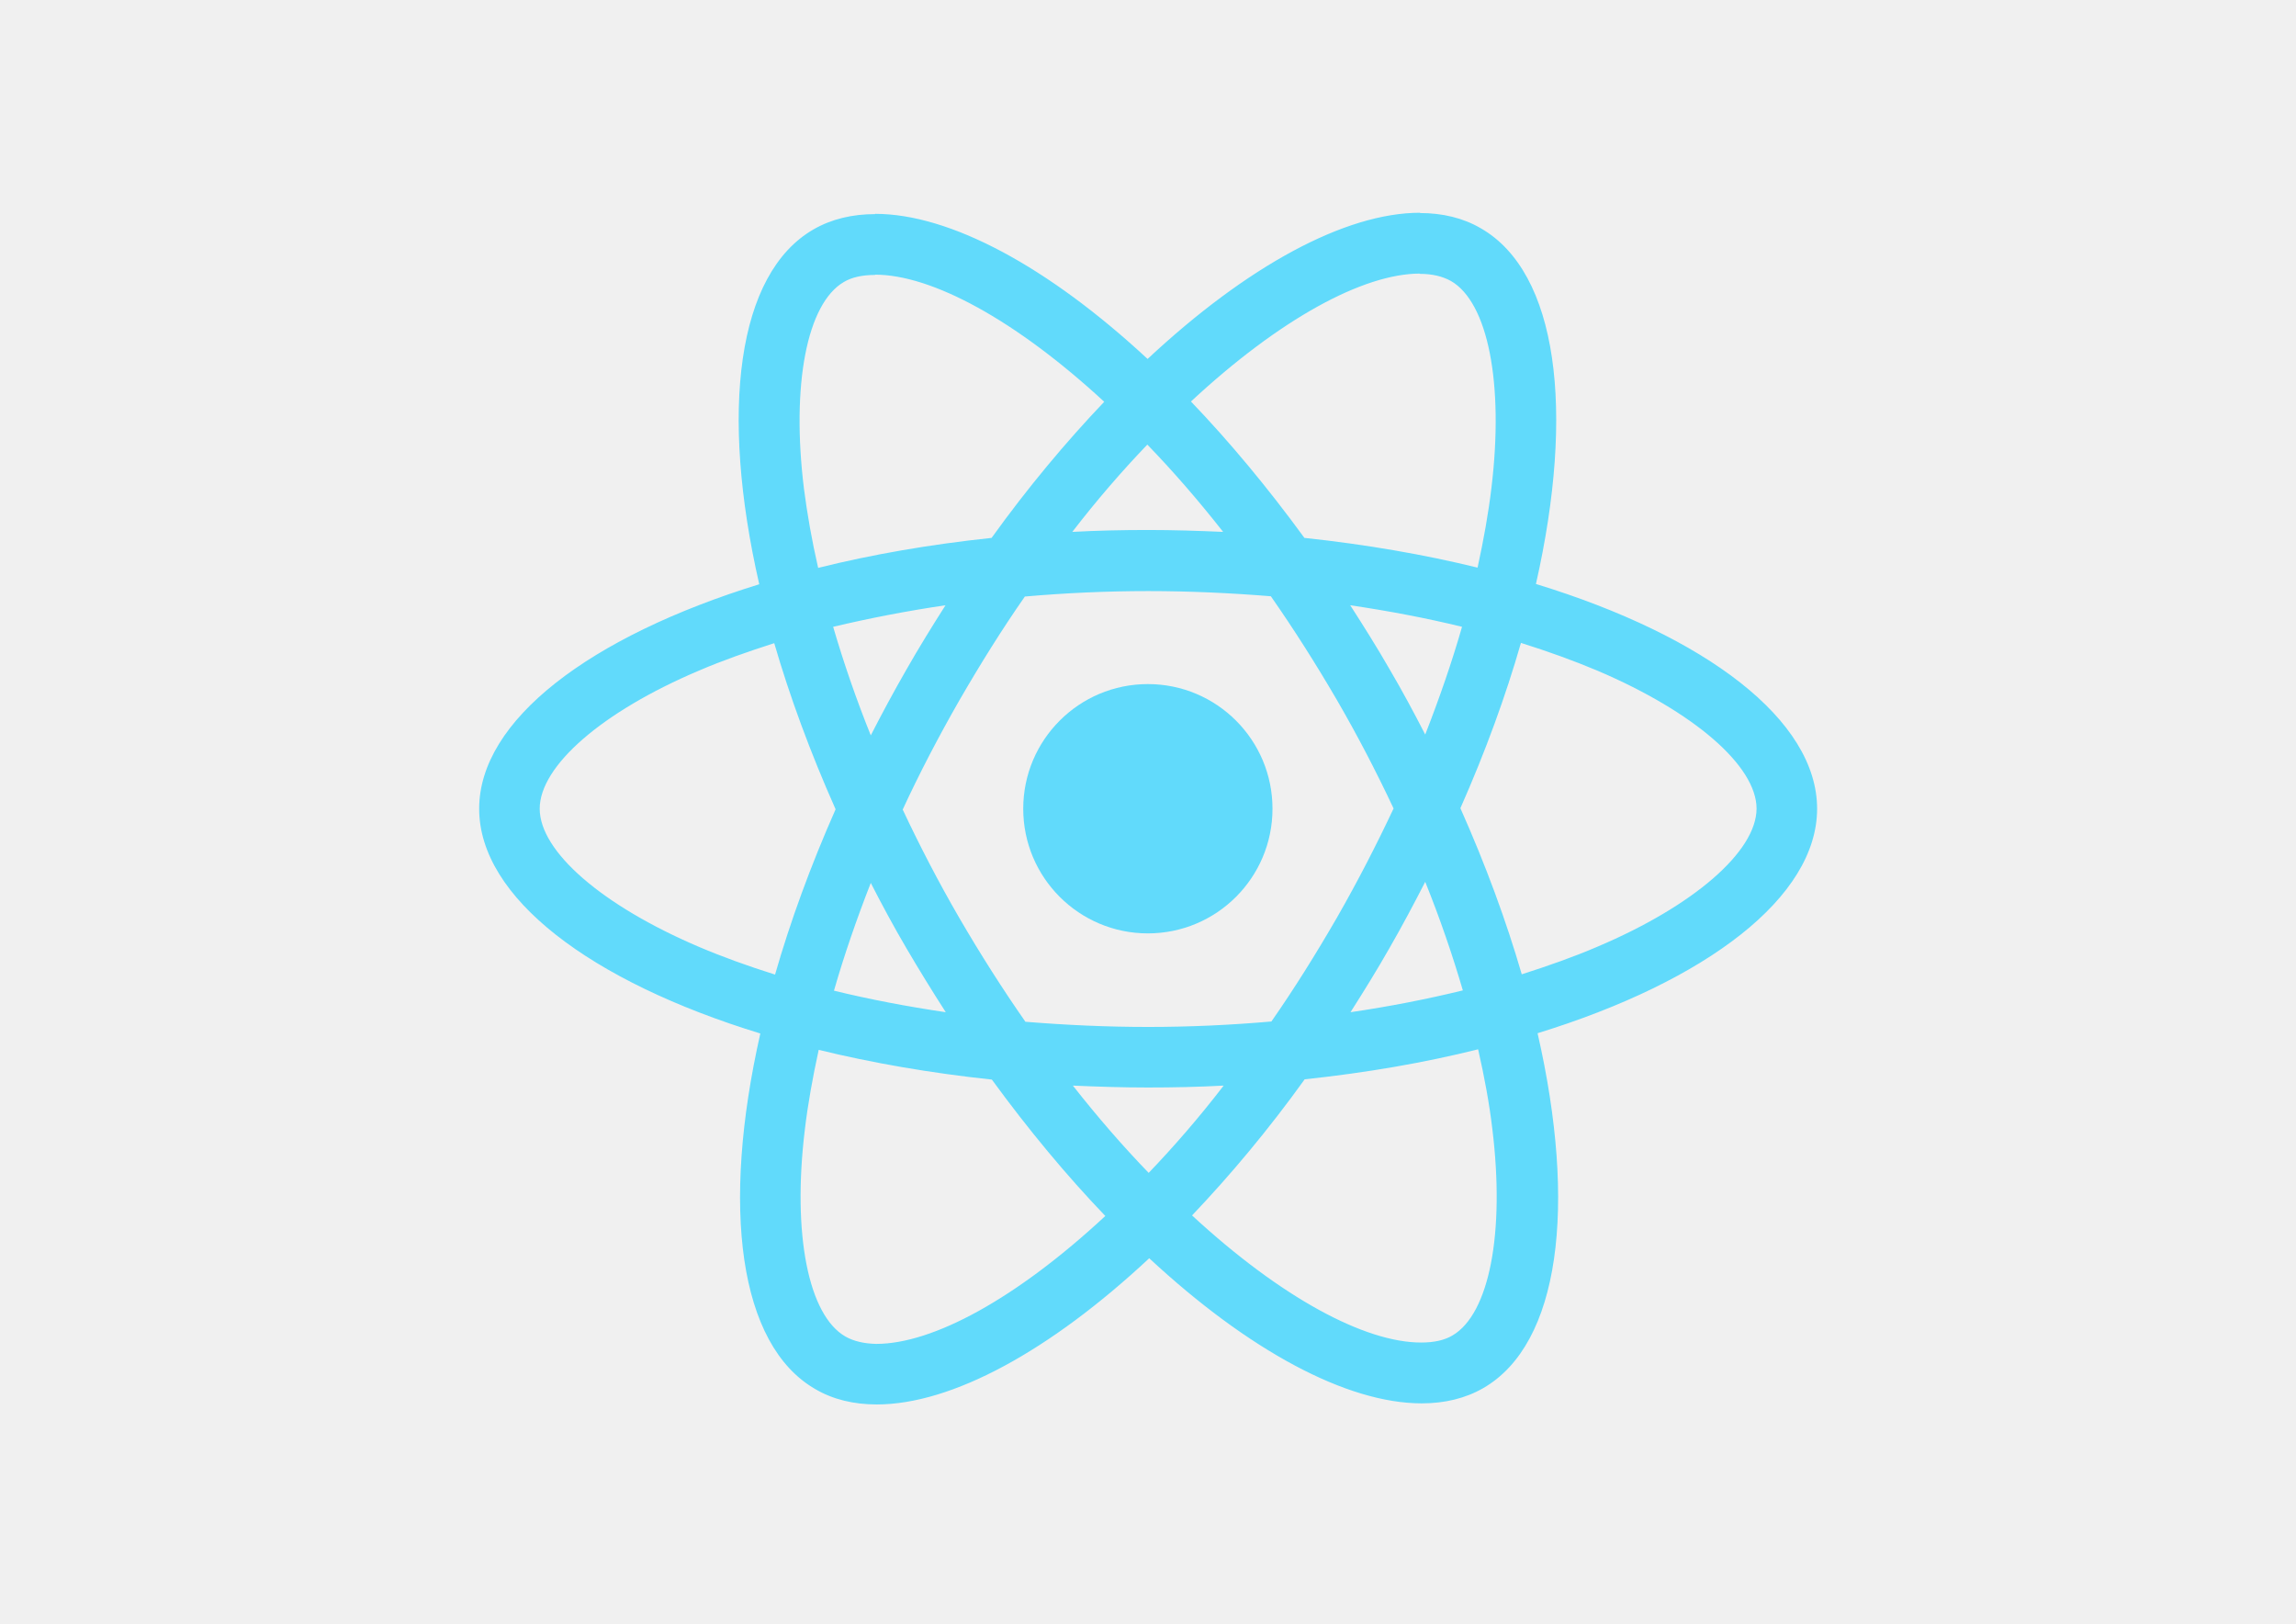
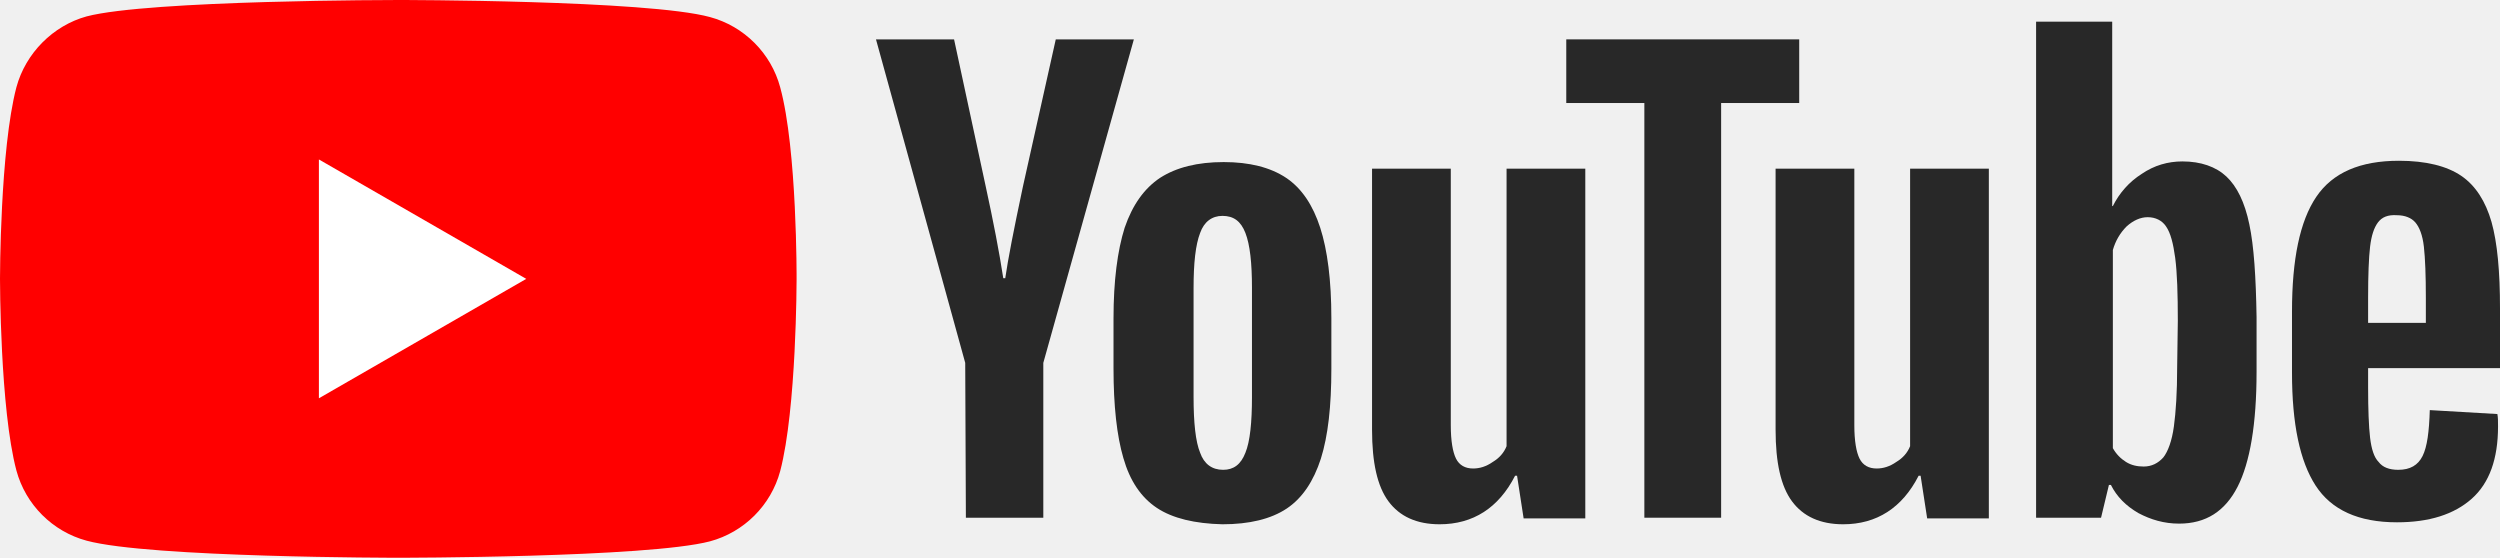
- <svg xmlns="http://www.w3.org/2000/svg" viewBox="0 0 841.9 595.3">
-   <g fill="#61DAFB">
-     <path d="M666.3 296.5c0-32.5-40.7-63.3-103.1-82.4 14.4-63.6 8-114.2-20.2-130.4-6.5-3.8-14.1-5.6-22.4-5.6v22.3c4.6 0 8.3.9 11.4 2.6 13.6 7.8 19.5 37.5 14.9 75.7-1.1 9.4-2.9 19.3-5.1 29.4-19.6-4.8-41-8.5-63.5-10.9-13.5-18.5-27.5-35.3-41.6-50 32.6-30.3 63.2-46.9 84-46.9V78c-27.5 0-63.5 19.6-99.9 53.6-36.4-33.8-72.4-53.2-99.9-53.2v22.3c20.7 0 51.4 16.5 84 46.6-14 14.7-28 31.4-41.3 49.9-22.6 2.4-44 6.1-63.6 11-2.3-10-4-19.7-5.2-29-4.7-38.2 1.1-67.9 14.6-75.8 3-1.8 6.9-2.6 11.5-2.6V78.5c-8.4 0-16 1.8-22.6 5.6-28.1 16.2-34.4 66.7-19.9 130.1-62.2 19.2-102.7 49.9-102.7 82.3 0 32.5 40.7 63.3 103.1 82.4-14.4 63.6-8 114.2 20.2 130.4 6.5 3.8 14.1 5.6 22.5 5.6 27.5 0 63.5-19.6 99.9-53.6 36.4 33.8 72.4 53.2 99.9 53.2 8.4 0 16-1.8 22.6-5.6 28.1-16.2 34.4-66.7 19.9-130.1 62-19.1 102.5-49.9 102.5-82.3zm-130.2-66.7c-3.7 12.9-8.3 26.2-13.5 39.5-4.1-8-8.4-16-13.1-24-4.6-8-9.5-15.8-14.4-23.4 14.2 2.1 27.9 4.7 41 7.9zm-45.8 106.5c-7.8 13.5-15.8 26.3-24.1 38.2-14.9 1.3-30 2-45.2 2-15.1 0-30.2-.7-45-1.9-8.3-11.9-16.4-24.6-24.2-38-7.6-13.1-14.5-26.4-20.8-39.8 6.2-13.4 13.2-26.8 20.7-39.9 7.8-13.5 15.8-26.3 24.1-38.2 14.9-1.3 30-2 45.2-2 15.1 0 30.2.7 45 1.9 8.3 11.9 16.4 24.6 24.2 38 7.6 13.1 14.5 26.4 20.8 39.8-6.3 13.4-13.2 26.8-20.7 39.9zm32.3-13c5.4 13.4 10 26.8 13.8 39.8-13.1 3.2-26.9 5.9-41.2 8 4.9-7.7 9.8-15.6 14.4-23.7 4.6-8 8.9-16.1 13-24.1zM421.2 430c-9.3-9.6-18.6-20.3-27.8-32 9 .4 18.2.7 27.5.7 9.4 0 18.7-.2 27.8-.7-9 11.7-18.3 22.4-27.5 32zm-74.4-58.9c-14.2-2.1-27.9-4.7-41-7.9 3.7-12.9 8.3-26.2 13.5-39.5 4.1 8 8.4 16 13.1 24 4.7 8 9.5 15.8 14.4 23.4zM420.7 163c9.3 9.6 18.6 20.3 27.8 32-9-.4-18.2-.7-27.5-.7-9.4 0-18.7.2-27.8.7 9-11.7 18.3-22.4 27.5-32zm-74 58.9c-4.9 7.7-9.8 15.6-14.4 23.7-4.6 8-8.9 16-13 24-5.4-13.4-10-26.8-13.8-39.8 13.1-3.1 26.9-5.8 41.2-7.9zm-90.5 125.2c-35.4-15.1-58.3-34.9-58.3-50.6 0-15.7 22.9-35.6 58.3-50.6 8.6-3.7 18-7 27.7-10.1 5.7 19.6 13.2 40 22.5 60.9-9.2 20.8-16.6 41.1-22.2 60.6-9.9-3.1-19.3-6.5-28-10.2zM310 490c-13.6-7.8-19.5-37.5-14.9-75.7 1.1-9.4 2.9-19.3 5.1-29.4 19.6 4.8 41 8.5 63.5 10.9 13.5 18.5 27.5 35.3 41.6 50-32.6 30.3-63.2 46.9-84 46.9-4.5-.1-8.3-1-11.3-2.7zm237.2-76.2c4.7 38.2-1.1 67.9-14.6 75.8-3 1.8-6.9 2.6-11.5 2.6-20.7 0-51.4-16.5-84-46.6 14-14.7 28-31.4 41.3-49.9 22.6-2.4 44-6.1 63.6-11 2.3 10.1 4.1 19.8 5.2 29.1zm38.5-66.7c-8.6 3.7-18 7-27.7 10.1-5.7-19.6-13.2-40-22.5-60.9 9.2-20.8 16.6-41.1 22.2-60.6 9.9 3.1 19.3 6.5 28.1 10.2 35.4 15.1 58.3 34.9 58.3 50.6-.1 15.7-23 35.6-58.4 50.6zM320.8 78.4z" />
-     <circle cx="420.9" cy="296.5" r="45.7" />
-     <path d="M520.5 78.1z" />
+ <svg xmlns="http://www.w3.org/2000/svg" version="1.1" id="Layer_1" height="23" x="0px" y="0px" viewBox="0 0 381 85" style="enable-background:new 0 0 381 85;" xml:space="preserve">
+   <style type="text/css">
+ 	.st0{fill:#FF0000;}
+ 	.st1{fill:#FFFFFF;}
+ 	.st2{fill:#282828;}
+ </style>
+   <g>
+     <g id="g7433">
+       <path id="path7429" class="st0" d="M118.9,13.3c-1.4-5.2-5.5-9.3-10.7-10.7C98.7,0,60.7,0,60.7,0s-38,0-47.5,2.5    C8.1,3.9,3.9,8.1,2.5,13.3C0,22.8,0,42.5,0,42.5s0,19.8,2.5,29.2C3.9,76.9,8,81,13.2,82.4C22.8,85,60.7,85,60.7,85s38,0,47.5-2.5    c5.2-1.4,9.3-5.5,10.7-10.7c2.5-9.5,2.5-29.2,2.5-29.2S121.5,22.8,118.9,13.3z" />
+       <path id="polygon7431" class="st1" d="M48.6,24.3v36.4l31.6-18.2L48.6,24.3z" />
+     </g>
+     <g id="g7451">
+       <g id="g7449">
+         <path id="path7435" class="st2" d="M176.3,77.4c-2.4-1.6-4.1-4.1-5.1-7.6c-1-3.4-1.5-8-1.5-13.6v-7.7c0-5.7,0.6-10.3,1.7-13.8     c1.2-3.5,3-6,5.4-7.6c2.5-1.6,5.7-2.4,9.7-2.4c3.9,0,7.1,0.8,9.5,2.4s4.1,4.2,5.2,7.6c1.1,3.4,1.7,8,1.7,13.8v7.7     c0,5.7-0.5,10.2-1.6,13.7c-1.1,3.4-2.8,6-5.2,7.6s-5.7,2.4-9.8,2.4C182.1,79.8,178.7,79,176.3,77.4L176.3,77.4z M189.8,69     c0.7-1.7,1-4.6,1-8.5V43.9c0-3.8-0.3-6.6-1-8.4c-0.7-1.8-1.8-2.6-3.5-2.6c-1.6,0-2.8,0.9-3.4,2.6c-0.7,1.8-1,4.6-1,8.4v16.6     c0,3.9,0.3,6.8,1,8.5c0.6,1.7,1.8,2.6,3.5,2.6C188,71.6,189.1,70.8,189.8,69z" />
+         <path id="path7437" class="st2" d="M360.9,56.3V59c0,3.4,0.1,6,0.3,7.7c0.2,1.7,0.6,3,1.3,3.7c0.6,0.8,1.6,1.2,3,1.2     c1.8,0,3-0.7,3.7-2.1s1-3.7,1.1-7l10.3,0.6c0.1,0.5,0.1,1.1,0.1,1.9c0,4.9-1.3,8.6-4,11s-6.5,3.6-11.4,3.6     c-5.9,0-10-1.9-12.4-5.6s-3.6-9.4-3.6-17.2v-9.3c0-8,1.2-13.8,3.7-17.5s6.7-5.5,12.6-5.5c4.1,0,7.3,0.8,9.5,2.3s3.7,3.9,4.6,7     c0.9,3.2,1.3,7.6,1.3,13.2v9.1h-20.1V56.3z M362.4,33.9c-0.6,0.8-1,2-1.2,3.7s-0.3,4.3-0.3,7.8v3.8h8.8v-3.8c0-3.4-0.1-6-0.3-7.8     c-0.2-1.8-0.7-3-1.3-3.7c-0.6-0.7-1.6-1.1-2.8-1.1C363.9,32.7,363,33.1,362.4,33.9L362.4,33.9z" />
+         <path id="path7439" class="st2" d="M147.1,55.3L133.5,6h11.9l4.8,22.3c1.2,5.5,2.1,10.2,2.7,14.1h0.3c0.4-2.8,1.3-7.4,2.7-14     l5-22.4h11.9L159,55.3v23.6h-11.8L147.1,55.3L147.1,55.3z" />
+         <path id="path7441" class="st2" d="M241.6,25.7V79h-9.4l-1-6.5h-0.3c-2.5,4.9-6.4,7.4-11.5,7.4c-3.5,0-6.1-1.2-7.8-3.5     s-2.5-5.9-2.5-10.9V25.7h12v39.1c0,2.4,0.3,4.1,0.8,5.1s1.4,1.5,2.6,1.5c1,0,2-0.3,3-1c1-0.6,1.7-1.4,2.1-2.4V25.7H241.6z" />
+         <path id="path7443" class="st2" d="M303.1,25.7V79h-9.4l-1-6.5h-0.3c-2.5,4.9-6.4,7.4-11.5,7.4c-3.5,0-6.1-1.2-7.8-3.5     c-1.7-2.3-2.5-5.9-2.5-10.9V25.7h12v39.1c0,2.4,0.3,4.1,0.8,5.1s1.4,1.5,2.6,1.5c1,0,2-0.3,3-1c1-0.6,1.7-1.4,2.1-2.4V25.7H303.1     z" />
+         <path id="path7445" class="st2" d="M274.2,15.7h-11.9v63.2h-11.7V15.7h-11.9V6h35.5V15.7z" />
+         <path id="path7447" class="st2" d="M342.8,34.2c-0.7-3.4-1.9-5.8-3.5-7.3s-3.9-2.3-6.7-2.3c-2.2,0-4.3,0.6-6.2,1.9     c-1.9,1.2-3.4,2.9-4.4,4.9h-0.1V3.3h-11.6v75.6h9.9l1.2-5h0.3c0.9,1.8,2.3,3.2,4.2,4.3c1.9,1,3.9,1.6,6.2,1.6     c4.1,0,7-1.9,8.9-5.6s2.9-9.6,2.9-17.5v-8.4C343.8,42.2,343.5,37.5,342.8,34.2L342.8,34.2z M331.8,55.9c0,3.9-0.2,6.9-0.5,9.1     s-0.9,3.8-1.6,4.7c-0.8,0.9-1.8,1.4-3,1.4c-1,0-1.9-0.2-2.7-0.7c-0.8-0.5-1.5-1.2-2-2.1V38.1c0.4-1.4,1.1-2.6,2.1-3.6     c1-0.9,2.1-1.4,3.2-1.4c1.2,0,2.2,0.5,2.8,1.4c0.7,1,1.1,2.6,1.4,4.8c0.3,2.3,0.4,5.5,0.4,9.6L331.8,55.9L331.8,55.9z" />
+       </g>
+     </g>
  </g>
</svg>
